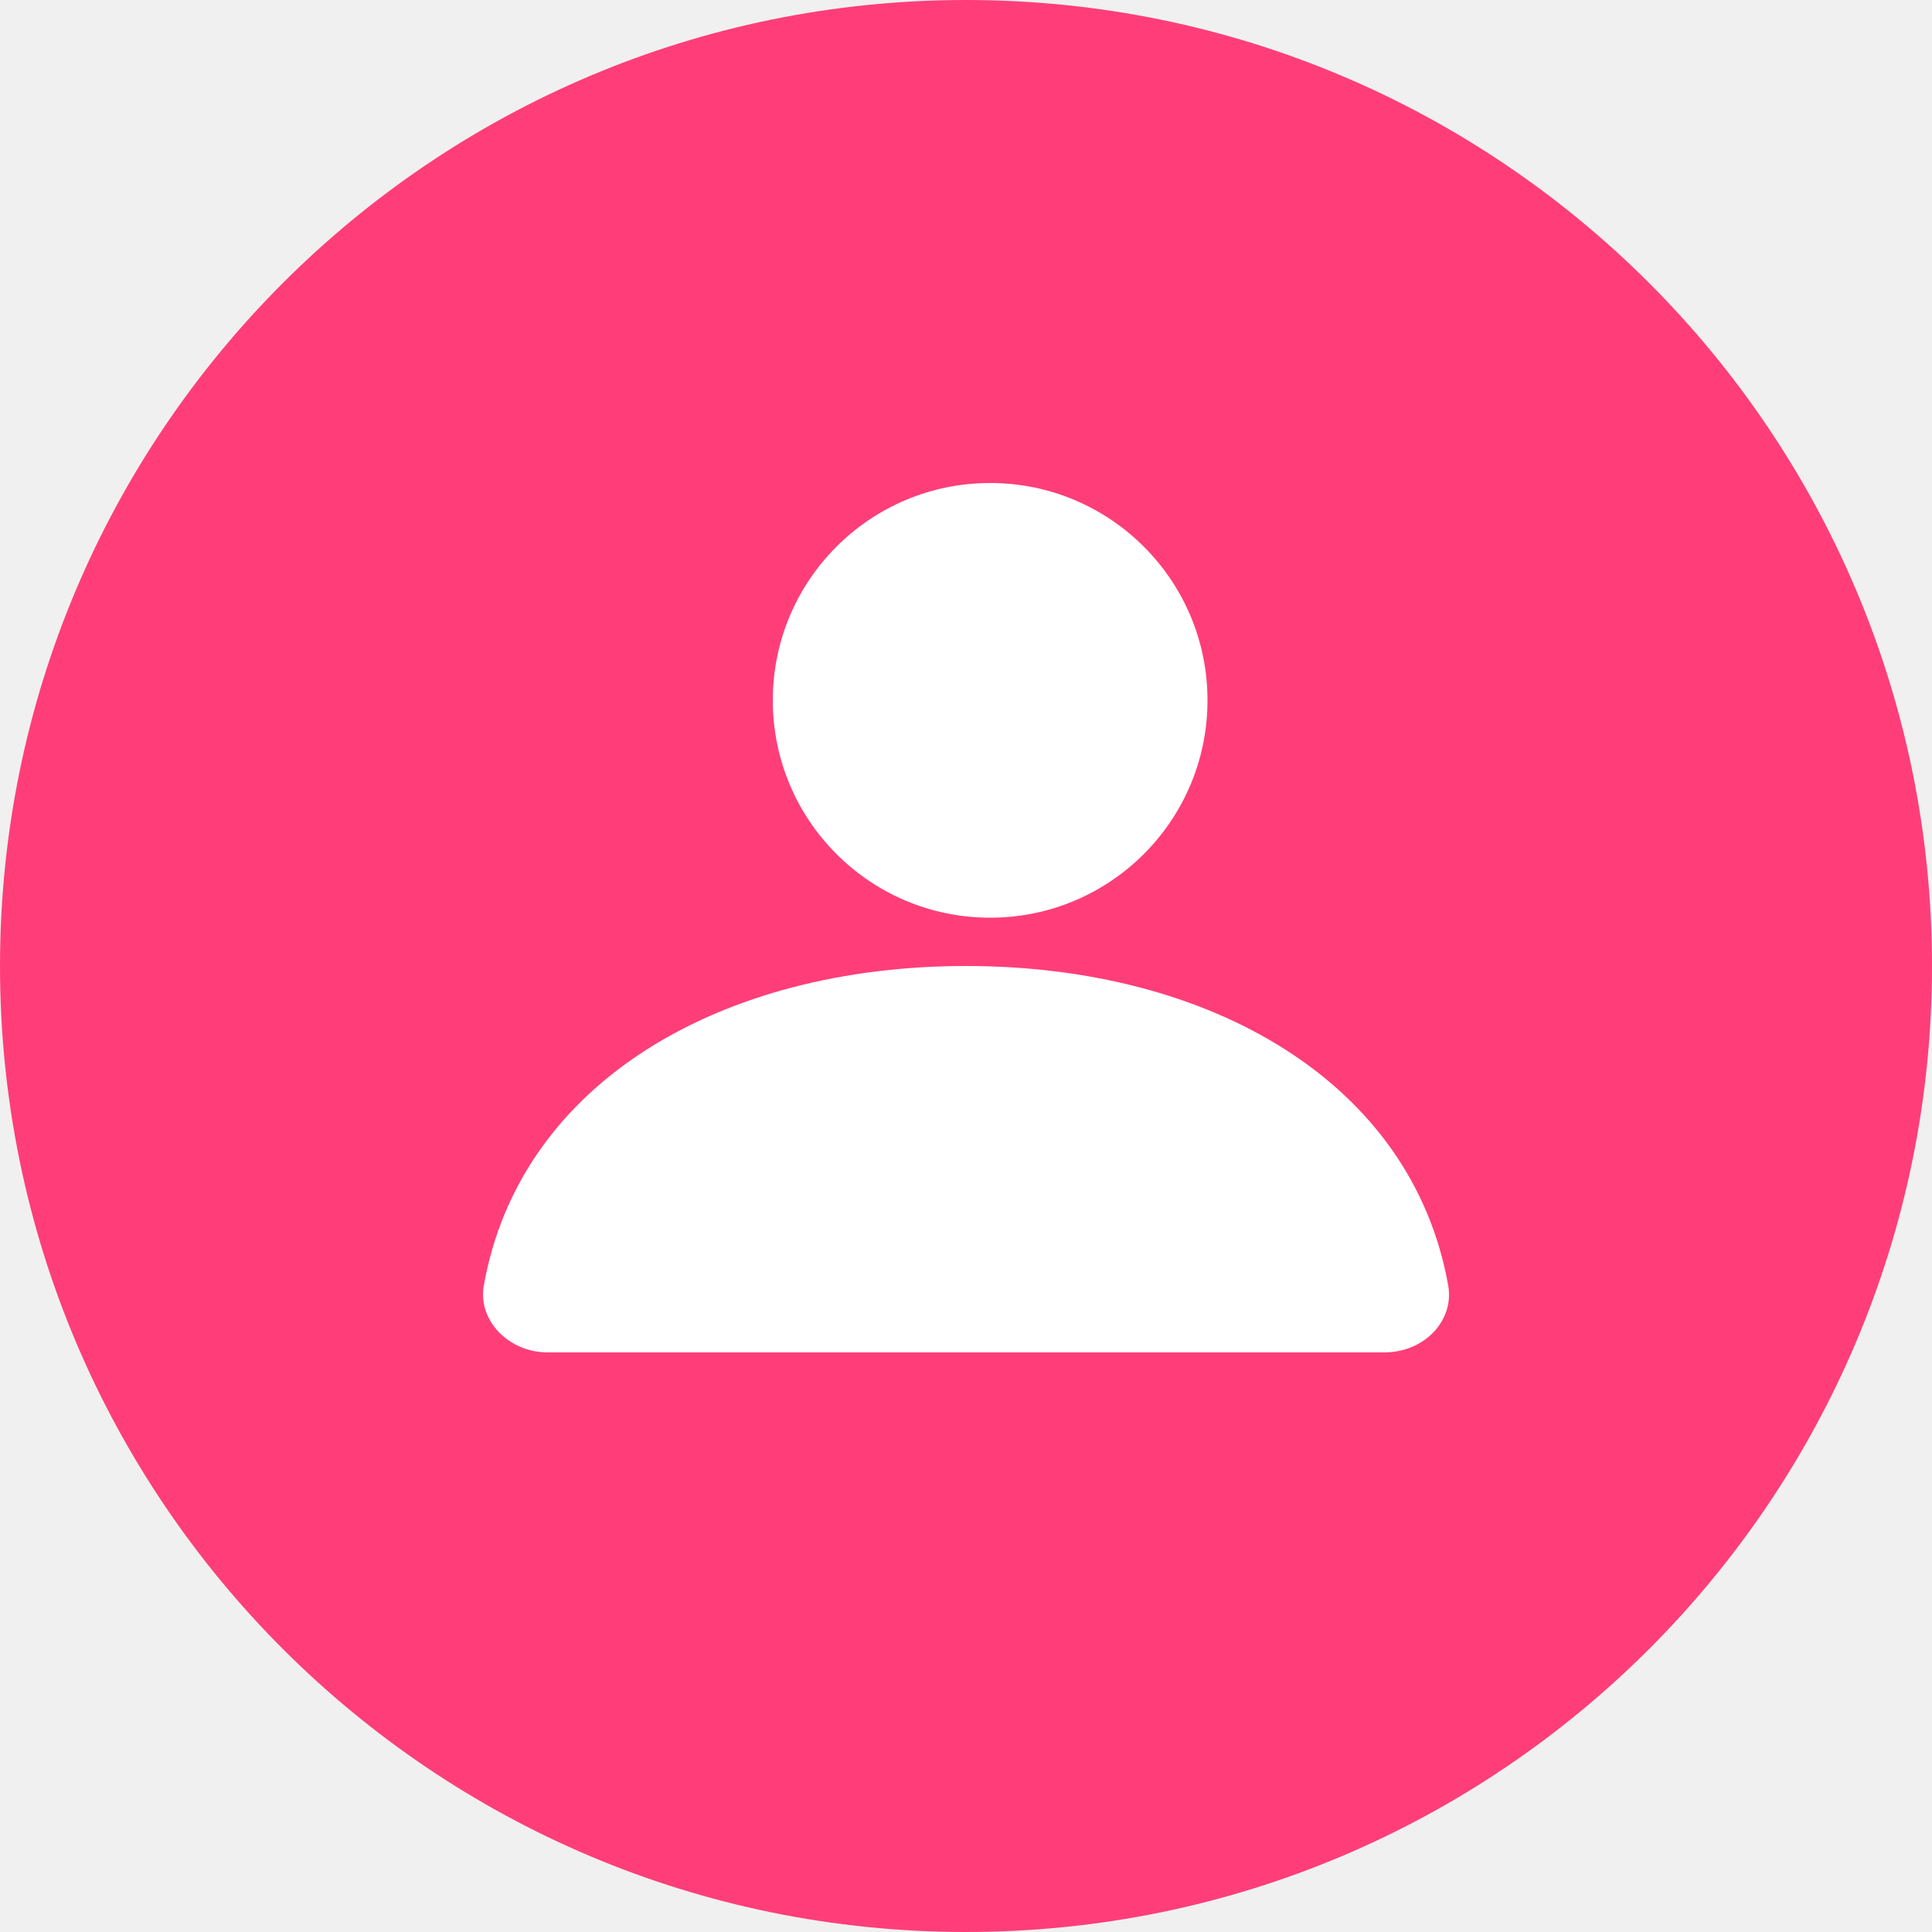
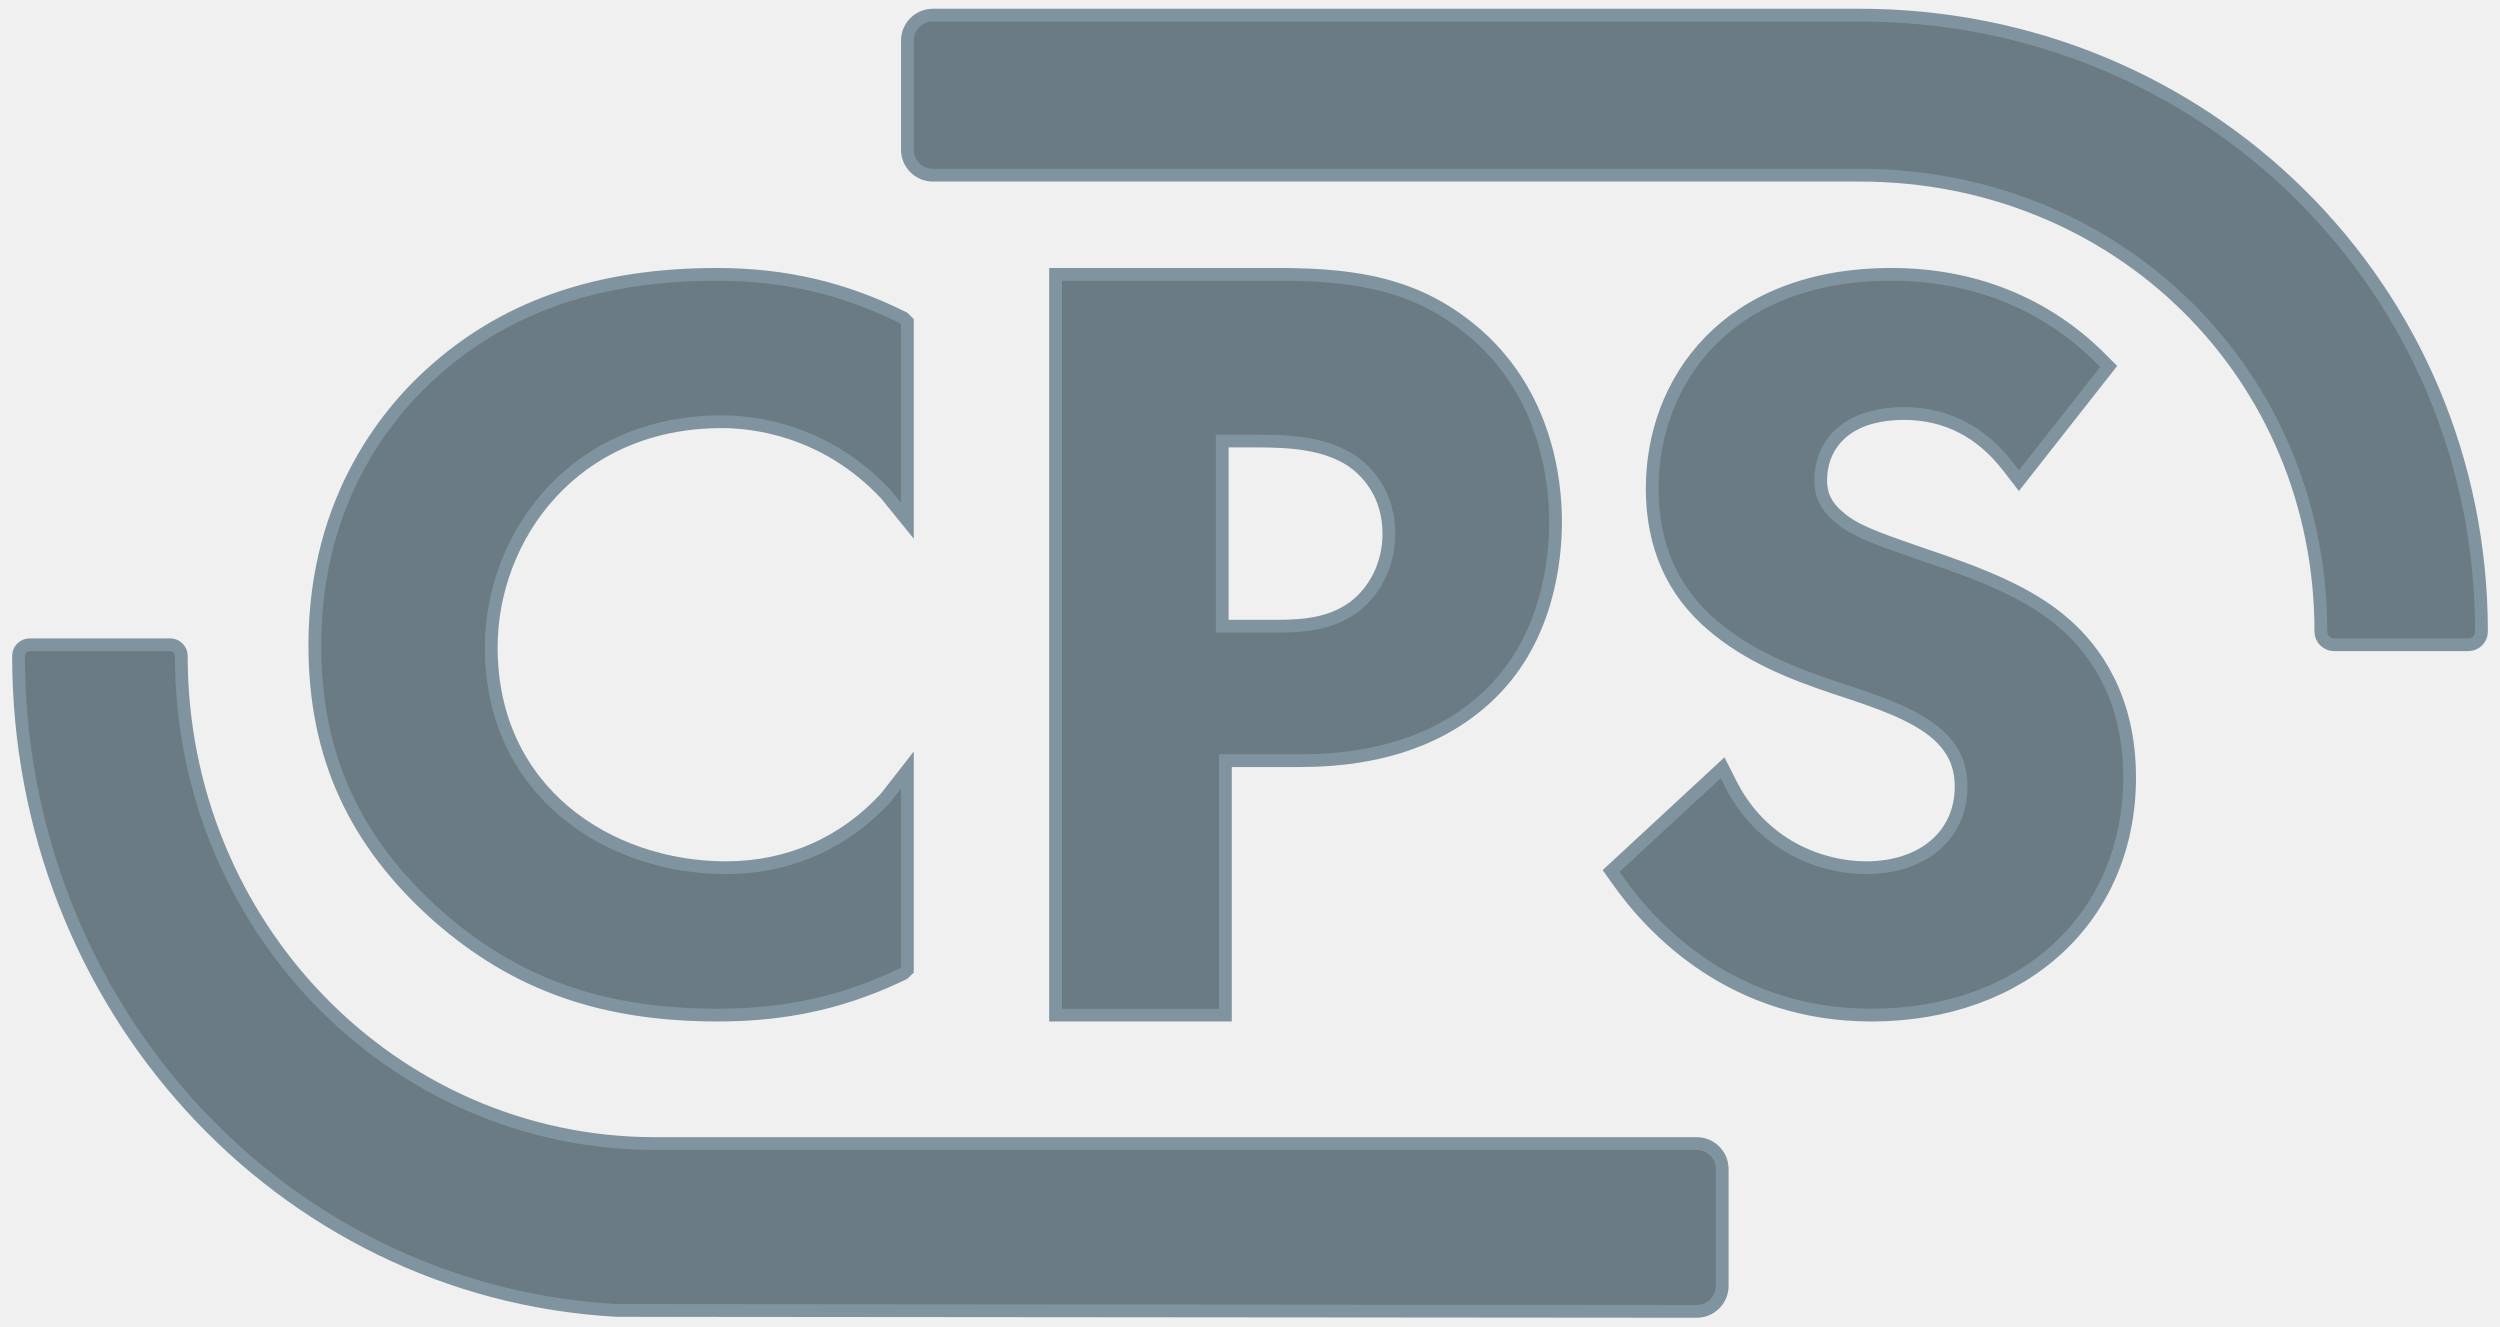
- <svg xmlns="http://www.w3.org/2000/svg" width="40" height="40" viewBox="0 0 40 40" fill="none">
-   <rect width="40" height="40" rx="20" fill="#FF3E79" />
-   <path d="M20.5 19C22.985 19 25 16.985 25 14.5C25 12.015 22.985 10 20.5 10C18.015 10 16 12.015 16 14.5C16 16.985 18.015 19 20.5 19Z" fill="white" />
-   <path d="M10.017 26.612C9.887 27.341 10.535 28 11.339 28H28.66C29.49 28 30.113 27.341 29.983 26.612C29.231 22.4 25.056 20 20 20C14.943 20 10.769 22.4 10.017 26.612Z" fill="white" />
+ <svg xmlns="http://www.w3.org/2000/svg" width="98" height="52" viewBox="0 0 98 52" fill="none">
+   <path fill-rule="evenodd" clip-rule="evenodd" d="M36.57 0.593C36.018 0.593 35.57 1.04 35.57 1.593V5.867C35.57 6.42 36.018 6.867 36.57 6.867H72.897C83.024 6.867 90.978 14.664 90.978 24.757C90.978 25.043 91.209 25.274 91.495 25.274H96.757C97.043 25.274 97.274 25.043 97.274 24.757C97.274 11.268 86.432 0.593 72.897 0.593H36.57Z" fill="#6B7B84" stroke="#80949F" stroke-width="0.5" />
+   <path fill-rule="evenodd" clip-rule="evenodd" d="M7.107 25.712C7.107 25.47 6.91 25.274 6.668 25.274H1.164C0.922 25.274 0.726 25.47 0.726 25.712C0.726 39.362 10.949 50.631 24.169 51.369L66.51 51.406C67.063 51.407 67.511 50.959 67.511 50.406V45.827C67.511 45.275 67.063 44.827 66.511 44.827H25.626C15.39 44.798 7.107 36.283 7.107 25.712Z" fill="#6B7B84" stroke="#80949F" stroke-width="0.5" />
+   <path fill-rule="evenodd" clip-rule="evenodd" d="M28.141 39.792C30.88 39.792 33.161 39.26 35.415 38.166L35.57 38.02V30.186L34.727 31.265C33.105 33.038 30.926 34.014 28.461 34.014C23.869 34.014 19.257 31.046 19.257 25.374C19.257 21.087 22.438 16.532 28.299 16.532C29.469 16.532 32.313 16.808 34.723 19.368L35.57 20.412V12.613L35.422 12.465C33.126 11.315 30.784 10.755 28.113 10.755C23.547 10.755 19.982 11.958 17.144 14.429C15.343 15.978 12.341 19.448 12.341 25.292C12.341 29.613 13.879 32.987 17.167 35.914C20.225 38.596 23.616 39.792 28.141 39.792Z" fill="#6B7B84" />
+   <path d="M28.141 39.792C30.88 39.792 33.161 39.26 35.415 38.166L35.57 38.02V30.186L34.727 31.265C33.105 33.038 30.926 34.014 28.461 34.014C23.869 34.014 19.257 31.046 19.257 25.374C19.257 21.087 22.438 16.532 28.299 16.532C29.469 16.532 32.313 16.808 34.723 19.368L35.57 20.412V12.613L35.422 12.465C33.126 11.315 30.784 10.755 28.113 10.755C23.547 10.755 19.982 11.958 17.144 14.429C15.343 15.978 12.341 19.448 12.341 25.292C12.341 29.613 13.879 32.987 17.167 35.914C20.225 38.596 23.616 39.792 28.141 39.792" stroke="#80949F" stroke-width="0.5" />
+   <path fill-rule="evenodd" clip-rule="evenodd" d="M47.911 17.289H49.275C50.527 17.289 51.953 17.357 53.033 18.093C53.56 18.469 54.444 19.341 54.444 20.924C54.444 22.095 53.927 23.144 53.073 23.798C51.978 24.593 50.677 24.547 49.631 24.547H47.911V17.289ZM50.977 29.818C54.208 29.818 56.737 28.886 58.494 27.13C60.655 24.974 60.978 22.007 60.978 20.444C60.978 18.77 60.581 15.507 57.921 13.143C55.74 11.233 53.414 10.755 50.132 10.755H41.378V39.792H48.036V29.818H50.977Z" fill="#6B7B84" />
+   <path d="M47.911 17.289V17.039H47.661V17.289H47.911ZM53.033 18.093L53.178 17.889L53.173 17.886L53.033 18.093ZM53.073 23.798L53.22 24.001L53.225 23.997L53.073 23.798ZM47.911 24.547H47.661V24.797H47.911V24.547ZM58.494 27.13L58.317 26.953L58.317 26.953L58.494 27.13ZM57.921 13.143L58.087 12.957L58.086 12.956L57.921 13.143ZM41.378 10.755V10.505H41.128V10.755H41.378ZM41.378 39.792H41.128V40.042H41.378V39.792ZM48.036 39.792V40.042H48.286V39.792H48.036ZM48.036 29.818V29.568H47.786V29.818H48.036ZM47.911 17.539H49.275V17.039H47.911V17.539ZM49.275 17.539C50.532 17.539 51.884 17.612 52.892 18.299L53.173 17.886C52.023 17.102 50.521 17.039 49.275 17.039V17.539ZM52.887 18.296C53.375 18.645 54.194 19.449 54.194 20.924H54.694C54.694 19.233 53.745 18.294 53.178 17.889L52.887 18.296ZM54.194 20.924C54.194 22.02 53.711 22.995 52.921 23.6L53.225 23.997C54.144 23.293 54.694 22.169 54.694 20.924H54.194ZM52.926 23.596C51.909 24.334 50.697 24.297 49.631 24.297V24.797C50.656 24.797 52.047 24.852 53.22 24.001L52.926 23.596ZM49.631 24.297H47.911V24.797H49.631V24.297ZM48.161 24.547V17.289H47.661V24.547H48.161ZM50.977 30.068C54.257 30.068 56.856 29.121 58.671 27.307L58.317 26.953C56.619 28.651 54.16 29.568 50.977 29.568V30.068ZM58.671 27.307C60.903 25.079 61.228 22.029 61.228 20.444H60.728C60.728 21.986 60.407 24.868 58.317 26.953L58.671 27.307ZM61.228 20.444C61.228 18.742 60.826 15.39 58.087 12.957L57.755 13.33C60.336 15.623 60.728 18.798 60.728 20.444H61.228ZM58.086 12.956C55.84 10.987 53.441 10.505 50.132 10.505V11.005C53.386 11.005 55.641 11.478 57.756 13.332L58.086 12.956ZM50.132 10.505H41.378V11.005H50.132V10.505ZM41.128 10.755V39.792H41.628V10.755H41.128ZM41.378 40.042H48.036V39.542H41.378V40.042ZM48.286 39.792V29.818H47.786V39.792H48.286ZM48.036 30.068H50.977V29.568H48.036V30.068Z" fill="#80949F" />
+   <path fill-rule="evenodd" clip-rule="evenodd" d="M80.953 24.469C79.505 23.186 77.484 22.442 75.191 21.671C73.557 21.103 72.656 20.789 72.056 20.242C71.582 19.84 71.371 19.403 71.371 18.826C71.371 17.562 72.23 16.211 74.641 16.211C76.28 16.211 77.652 16.912 78.719 18.293L79.143 18.841L82.659 14.366L82.339 14.044C80.188 11.892 77.355 10.755 74.144 10.755C67.665 10.755 64.766 14.97 64.766 19.147C64.766 21.388 65.565 23.196 67.136 24.517C68.543 25.723 70.259 26.399 71.905 26.951L72.091 27.012C73.553 27.495 75.064 27.995 75.967 28.803C76.595 29.381 76.875 30.008 76.875 30.837C76.875 32.737 75.379 34.014 73.152 34.014C71.391 34.014 69.073 33.151 67.847 30.73L67.526 30.095L63.156 34.141L63.413 34.506C64.808 36.48 67.954 39.792 73.359 39.792C79.319 39.792 83.481 35.961 83.481 30.475C83.481 27.337 82.105 25.475 80.953 24.469Z" fill="#6B7B84" />
+   <path d="M80.953 24.469C79.505 23.186 77.484 22.442 75.191 21.671C73.557 21.103 72.656 20.789 72.056 20.242C71.582 19.84 71.371 19.403 71.371 18.826C71.371 17.562 72.23 16.211 74.641 16.211C76.28 16.211 77.652 16.912 78.719 18.293L79.143 18.841L82.659 14.366L82.339 14.044C80.188 11.892 77.355 10.755 74.144 10.755C67.665 10.755 64.766 14.97 64.766 19.147C64.766 21.388 65.565 23.196 67.136 24.517C68.543 25.723 70.259 26.399 71.905 26.951L72.091 27.012C73.553 27.495 75.064 27.995 75.967 28.803C76.595 29.381 76.875 30.008 76.875 30.837C76.875 32.737 75.379 34.014 73.152 34.014C71.391 34.014 69.073 33.151 67.847 30.73L67.526 30.095L63.156 34.141L63.413 34.506C64.808 36.48 67.954 39.792 73.359 39.792C79.319 39.792 83.481 35.961 83.481 30.475C83.481 27.337 82.105 25.475 80.953 24.469" stroke="#80949F" stroke-width="0.5" />
</svg>
